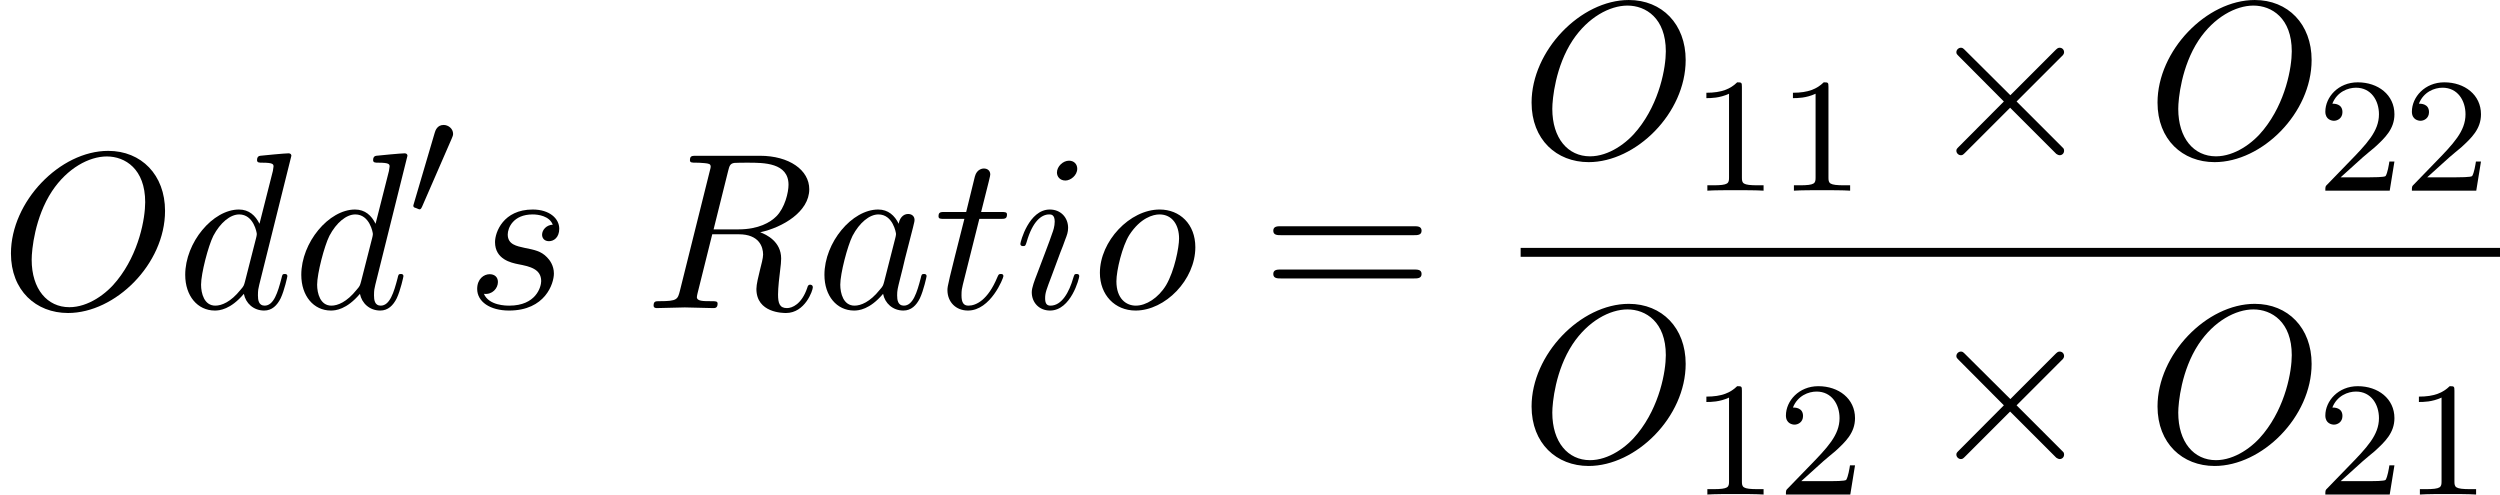
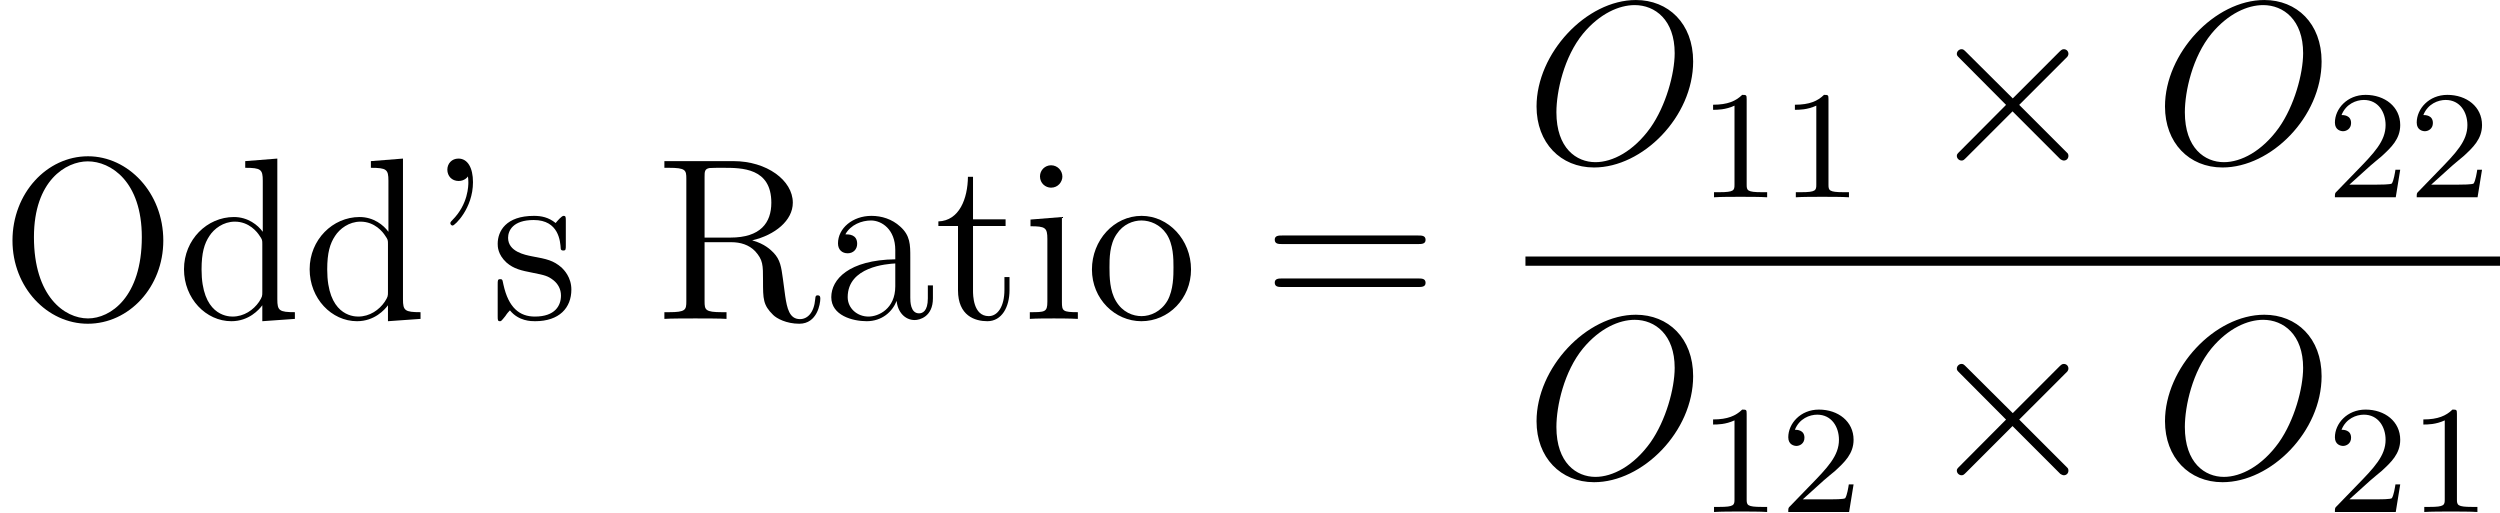
- <svg xmlns="http://www.w3.org/2000/svg" xmlns:xlink="http://www.w3.org/1999/xlink" version="1.1" width="138.193pt" height="27.335pt" viewBox="-.3 -.295 138.193 27.335">
+ <svg xmlns="http://www.w3.org/2000/svg" xmlns:xlink="http://www.w3.org/1999/xlink" version="1.1" width="146.206pt" height="29.943pt" viewBox="-.239 -.227 146.206 29.943">
  <defs>
-     <path id="g3-49" d="M2.503-5.077C2.503-5.292 2.487-5.3 2.271-5.3C1.945-4.981 1.522-4.79 .765-4.79V-4.527C.98-4.527 1.411-4.527 1.873-4.742V-.654C1.873-.359 1.849-.263 1.092-.263H.813V0C1.14-.024 1.825-.024 2.184-.024S3.236-.024 3.563 0V-.263H3.284C2.527-.263 2.503-.359 2.503-.654V-5.077Z" />
-     <path id="g3-50" d="M2.248-1.626C2.375-1.745 2.71-2.008 2.837-2.12C3.332-2.574 3.802-3.013 3.802-3.738C3.802-4.686 3.005-5.3 2.008-5.3C1.052-5.3 .422-4.575 .422-3.866C.422-3.475 .733-3.419 .845-3.419C1.012-3.419 1.259-3.539 1.259-3.842C1.259-4.256 .861-4.256 .765-4.256C.996-4.838 1.53-5.037 1.921-5.037C2.662-5.037 3.045-4.407 3.045-3.738C3.045-2.909 2.463-2.303 1.522-1.339L.518-.303C.422-.215 .422-.199 .422 0H3.571L3.802-1.427H3.555C3.531-1.267 3.467-.869 3.371-.717C3.324-.654 2.718-.654 2.59-.654H1.172L2.248-1.626Z" />
-     <path id="g1-2" d="M4.244-3.033L2.062-5.204C1.931-5.335 1.909-5.356 1.822-5.356C1.713-5.356 1.604-5.258 1.604-5.138C1.604-5.062 1.625-5.04 1.745-4.92L3.927-2.727L1.745-.535C1.625-.415 1.604-.393 1.604-.316C1.604-.196 1.713-.098 1.822-.098C1.909-.098 1.931-.12 2.062-.251L4.233-2.422L6.491-.164C6.513-.153 6.589-.098 6.655-.098C6.785-.098 6.873-.196 6.873-.316C6.873-.338 6.873-.382 6.84-.436C6.829-.458 5.095-2.171 4.549-2.727L6.545-4.724C6.6-4.789 6.764-4.931 6.818-4.996C6.829-5.018 6.873-5.062 6.873-5.138C6.873-5.258 6.785-5.356 6.655-5.356C6.567-5.356 6.524-5.313 6.404-5.193L4.244-3.033Z" />
-     <path id="g4-61" d="M7.495-3.567C7.658-3.567 7.865-3.567 7.865-3.785S7.658-4.004 7.505-4.004H.971C.818-4.004 .611-4.004 .611-3.785S.818-3.567 .982-3.567H7.495ZM7.505-1.451C7.658-1.451 7.865-1.451 7.865-1.669S7.658-1.887 7.495-1.887H.982C.818-1.887 .611-1.887 .611-1.669S.818-1.451 .971-1.451H7.505Z" />
-     <path id="g0-48" d="M2.112-3.778C2.152-3.881 2.184-3.937 2.184-4.017C2.184-4.28 1.945-4.455 1.722-4.455C1.403-4.455 1.315-4.176 1.283-4.065L.271-.63C.239-.534 .239-.51 .239-.502C.239-.43 .287-.414 .367-.391C.51-.327 .526-.327 .542-.327C.566-.327 .614-.327 .669-.462L2.112-3.778Z" />
-     <path id="g2-79" d="M8.073-4.756C8.073-6.513 6.916-7.691 5.291-7.691C2.935-7.691 .535-5.215 .535-2.673C.535-.862 1.756 .24 3.327 .24C5.64 .24 8.073-2.149 8.073-4.756ZM3.393-.044C2.313-.044 1.549-.927 1.549-2.367C1.549-2.847 1.702-4.44 2.542-5.716C3.295-6.851 4.364-7.418 5.225-7.418C6.12-7.418 7.102-6.807 7.102-5.182C7.102-4.396 6.807-2.695 5.727-1.353C5.204-.687 4.309-.044 3.393-.044Z" />
-     <path id="g2-82" d="M4.091-6.698C4.156-6.96 4.189-7.069 4.396-7.102C4.495-7.113 4.844-7.113 5.062-7.113C5.836-7.113 7.047-7.113 7.047-6.033C7.047-5.662 6.873-4.909 6.447-4.484C6.164-4.2 5.585-3.851 4.604-3.851H3.382L4.091-6.698ZM5.662-3.709C6.764-3.949 8.062-4.713 8.062-5.815C8.062-6.753 7.08-7.451 5.651-7.451H2.542C2.324-7.451 2.225-7.451 2.225-7.233C2.225-7.113 2.324-7.113 2.531-7.113C2.553-7.113 2.76-7.113 2.945-7.091C3.142-7.069 3.24-7.058 3.24-6.916C3.24-6.873 3.229-6.84 3.196-6.709L1.735-.851C1.625-.425 1.604-.338 .742-.338C.545-.338 .447-.338 .447-.12C.447 0 .578 0 .6 0C.905 0 1.669-.033 1.975-.033S3.055 0 3.36 0C3.447 0 3.578 0 3.578-.218C3.578-.338 3.48-.338 3.273-.338C2.869-.338 2.564-.338 2.564-.535C2.564-.6 2.585-.655 2.596-.72L3.316-3.611H4.615C5.607-3.611 5.804-3 5.804-2.618C5.804-2.455 5.716-2.116 5.651-1.865C5.575-1.56 5.476-1.156 5.476-.938C5.476 .24 6.785 .24 6.927 .24C7.855 .24 8.236-.862 8.236-1.015C8.236-1.145 8.116-1.145 8.105-1.145C8.007-1.145 7.985-1.069 7.964-.993C7.691-.185 7.222 0 6.971 0C6.611 0 6.535-.24 6.535-.665C6.535-1.004 6.6-1.56 6.644-1.909C6.665-2.062 6.687-2.269 6.687-2.422C6.687-3.262 5.956-3.6 5.662-3.709Z" />
-     <path id="g2-97" d="M4.069-4.124C3.873-4.527 3.556-4.822 3.065-4.822C1.789-4.822 .436-3.218 .436-1.625C.436-.6 1.036 .12 1.887 .12C2.105 .12 2.651 .076 3.305-.698C3.393-.24 3.775 .12 4.298 .12C4.68 .12 4.931-.131 5.105-.48C5.291-.873 5.433-1.538 5.433-1.56C5.433-1.669 5.335-1.669 5.302-1.669C5.193-1.669 5.182-1.625 5.149-1.473C4.964-.764 4.767-.12 4.32-.12C4.025-.12 3.993-.404 3.993-.622C3.993-.862 4.015-.949 4.135-1.429C4.255-1.887 4.276-1.996 4.375-2.411L4.767-3.938C4.844-4.244 4.844-4.265 4.844-4.309C4.844-4.495 4.713-4.604 4.527-4.604C4.265-4.604 4.102-4.364 4.069-4.124ZM3.36-1.298C3.305-1.102 3.305-1.08 3.142-.895C2.662-.295 2.215-.12 1.909-.12C1.364-.12 1.211-.72 1.211-1.145C1.211-1.691 1.56-3.033 1.811-3.535C2.149-4.178 2.64-4.582 3.076-4.582C3.785-4.582 3.938-3.687 3.938-3.622S3.916-3.491 3.905-3.436L3.36-1.298Z" />
-     <path id="g2-100" d="M5.629-7.451C5.629-7.462 5.629-7.571 5.487-7.571C5.324-7.571 4.287-7.473 4.102-7.451C4.015-7.44 3.949-7.385 3.949-7.244C3.949-7.113 4.047-7.113 4.211-7.113C4.735-7.113 4.756-7.036 4.756-6.927L4.724-6.709L4.069-4.124C3.873-4.527 3.556-4.822 3.065-4.822C1.789-4.822 .436-3.218 .436-1.625C.436-.6 1.036 .12 1.887 .12C2.105 .12 2.651 .076 3.305-.698C3.393-.24 3.775 .12 4.298 .12C4.68 .12 4.931-.131 5.105-.48C5.291-.873 5.433-1.538 5.433-1.56C5.433-1.669 5.335-1.669 5.302-1.669C5.193-1.669 5.182-1.625 5.149-1.473C4.964-.764 4.767-.12 4.32-.12C4.025-.12 3.993-.404 3.993-.622C3.993-.884 4.015-.96 4.058-1.145L5.629-7.451ZM3.36-1.298C3.305-1.102 3.305-1.08 3.142-.895C2.662-.295 2.215-.12 1.909-.12C1.364-.12 1.211-.72 1.211-1.145C1.211-1.691 1.56-3.033 1.811-3.535C2.149-4.178 2.64-4.582 3.076-4.582C3.785-4.582 3.938-3.687 3.938-3.622S3.916-3.491 3.905-3.436L3.36-1.298Z" />
-     <path id="g2-105" d="M3.098-6.818C3.098-7.036 2.945-7.211 2.695-7.211C2.4-7.211 2.105-6.927 2.105-6.633C2.105-6.425 2.258-6.24 2.52-6.24C2.771-6.24 3.098-6.491 3.098-6.818ZM2.269-2.716C2.4-3.033 2.4-3.055 2.509-3.349C2.596-3.567 2.651-3.72 2.651-3.927C2.651-4.418 2.302-4.822 1.756-4.822C.731-4.822 .316-3.24 .316-3.142C.316-3.033 .425-3.033 .447-3.033C.556-3.033 .567-3.055 .622-3.229C.916-4.255 1.353-4.582 1.724-4.582C1.811-4.582 1.996-4.582 1.996-4.233C1.996-4.004 1.92-3.775 1.876-3.665C1.789-3.382 1.298-2.116 1.124-1.647C1.015-1.364 .873-1.004 .873-.775C.873-.262 1.244 .12 1.767 .12C2.793 .12 3.196-1.462 3.196-1.56C3.196-1.669 3.098-1.669 3.065-1.669C2.956-1.669 2.956-1.636 2.902-1.473C2.705-.785 2.345-.12 1.789-.12C1.604-.12 1.527-.229 1.527-.48C1.527-.753 1.593-.905 1.844-1.571L2.269-2.716Z" />
-     <path id="g2-111" d="M5.116-2.978C5.116-4.113 4.353-4.822 3.371-4.822C1.909-4.822 .447-3.273 .447-1.724C.447-.644 1.178 .12 2.193 .12C3.644 .12 5.116-1.385 5.116-2.978ZM2.204-.12C1.735-.12 1.255-.458 1.255-1.309C1.255-1.844 1.538-3.022 1.887-3.578C2.433-4.418 3.055-4.582 3.36-4.582C3.993-4.582 4.32-4.058 4.32-3.404C4.32-2.978 4.102-1.833 3.687-1.124C3.305-.491 2.705-.12 2.204-.12Z" />
-     <path id="g2-115" d="M4.265-4.08C3.96-4.069 3.742-3.829 3.742-3.589C3.742-3.436 3.84-3.273 4.08-3.273S4.582-3.458 4.582-3.884C4.582-4.375 4.113-4.822 3.284-4.822C1.844-4.822 1.44-3.709 1.44-3.229C1.44-2.378 2.247-2.215 2.564-2.149C3.131-2.04 3.698-1.92 3.698-1.32C3.698-1.036 3.447-.12 2.138-.12C1.985-.12 1.145-.12 .895-.698C1.309-.644 1.582-.971 1.582-1.276C1.582-1.527 1.407-1.658 1.178-1.658C.895-1.658 .567-1.429 .567-.938C.567-.316 1.189 .12 2.127 .12C3.895 .12 4.32-1.2 4.32-1.691C4.32-2.084 4.113-2.356 3.982-2.487C3.687-2.793 3.371-2.847 2.891-2.945C2.498-3.033 2.062-3.109 2.062-3.6C2.062-3.916 2.324-4.582 3.284-4.582C3.556-4.582 4.102-4.505 4.265-4.08Z" />
-     <path id="g2-116" d="M2.247-4.364H3.273C3.491-4.364 3.6-4.364 3.6-4.582C3.6-4.702 3.491-4.702 3.295-4.702H2.335C2.727-6.251 2.782-6.469 2.782-6.535C2.782-6.72 2.651-6.829 2.465-6.829C2.433-6.829 2.127-6.818 2.029-6.436L1.604-4.702H.578C.36-4.702 .251-4.702 .251-4.495C.251-4.364 .338-4.364 .556-4.364H1.516C.731-1.265 .687-1.08 .687-.884C.687-.295 1.102 .12 1.691 .12C2.804 .12 3.425-1.473 3.425-1.56C3.425-1.669 3.338-1.669 3.295-1.669C3.196-1.669 3.185-1.636 3.131-1.516C2.662-.382 2.084-.12 1.713-.12C1.484-.12 1.375-.262 1.375-.622C1.375-.884 1.396-.96 1.44-1.145L2.247-4.364Z" />
+     <path id="g0-2" d="M4.651-3.324L2.26-5.703C2.116-5.846 2.092-5.87 1.997-5.87C1.877-5.87 1.757-5.762 1.757-5.631C1.757-5.547 1.781-5.523 1.913-5.392L4.304-2.989L1.913-.586C1.781-.454 1.757-.43 1.757-.347C1.757-.215 1.877-.108 1.997-.108C2.092-.108 2.116-.132 2.26-.275L4.639-2.654L7.113-.179C7.137-.167 7.221-.108 7.293-.108C7.436-.108 7.532-.215 7.532-.347C7.532-.371 7.532-.418 7.496-.478C7.484-.502 5.583-2.379 4.985-2.989L7.173-5.177C7.233-5.248 7.412-5.404 7.472-5.475C7.484-5.499 7.532-5.547 7.532-5.631C7.532-5.762 7.436-5.87 7.293-5.87C7.197-5.87 7.149-5.822 7.018-5.691L4.651-3.324Z" />
+     <path id="g2-49" d="M2.503-5.077C2.503-5.292 2.487-5.3 2.271-5.3C1.945-4.981 1.522-4.79 .765-4.79V-4.527C.98-4.527 1.411-4.527 1.873-4.742V-.654C1.873-.359 1.849-.263 1.092-.263H.813V0C1.14-.024 1.825-.024 2.184-.024S3.236-.024 3.563 0V-.263H3.284C2.527-.263 2.503-.359 2.503-.654V-5.077Z" />
+     <path id="g2-50" d="M2.248-1.626C2.375-1.745 2.71-2.008 2.837-2.12C3.332-2.574 3.802-3.013 3.802-3.738C3.802-4.686 3.005-5.3 2.008-5.3C1.052-5.3 .422-4.575 .422-3.866C.422-3.475 .733-3.419 .845-3.419C1.012-3.419 1.259-3.539 1.259-3.842C1.259-4.256 .861-4.256 .765-4.256C.996-4.838 1.53-5.037 1.921-5.037C2.662-5.037 3.045-4.407 3.045-3.738C3.045-2.909 2.463-2.303 1.522-1.339L.518-.303C.422-.215 .422-.199 .422 0H3.571L3.802-1.427H3.555C3.531-1.267 3.467-.869 3.371-.717C3.324-.654 2.718-.654 2.59-.654H1.172L2.248-1.626Z" />
+     <path id="g1-79" d="M8.679-5.236C8.679-7.209 7.388-8.416 5.715-8.416C3.156-8.416 .574-5.667 .574-2.905C.574-1.028 1.817 .251 3.551 .251C6.061 .251 8.679-2.367 8.679-5.236ZM3.622-.024C2.642-.024 1.602-.741 1.602-2.606C1.602-3.694 1.997-5.475 2.977-6.671C3.85-7.723 4.854-8.153 5.655-8.153C6.707-8.153 7.723-7.388 7.723-5.667C7.723-4.603 7.269-2.941 6.468-1.805C5.595-.586 4.507-.024 3.622-.024Z" />
+     <path id="g3-39" d="M2.104-7.376C2.116-7.293 2.128-7.233 2.128-7.077C2.128-6.91 2.128-5.942 1.303-5.117C1.196-5.009 1.196-4.985 1.196-4.949C1.196-4.89 1.255-4.83 1.315-4.83C1.423-4.83 2.367-5.715 2.367-7.077C2.367-7.819 2.092-8.297 1.614-8.297C1.267-8.297 1.04-8.034 1.04-7.723C1.04-7.4 1.267-7.137 1.626-7.137C1.949-7.137 2.104-7.364 2.104-7.376Z" />
+     <path id="g3-61" d="M8.07-3.873C8.237-3.873 8.452-3.873 8.452-4.089C8.452-4.316 8.249-4.316 8.07-4.316H1.028C.861-4.316 .646-4.316 .646-4.101C.646-3.873 .849-3.873 1.028-3.873H8.07ZM8.07-1.65C8.237-1.65 8.452-1.65 8.452-1.865C8.452-2.092 8.249-2.092 8.07-2.092H1.028C.861-2.092 .646-2.092 .646-1.877C.646-1.65 .849-1.65 1.028-1.65H8.07Z" />
+     <path id="g3-79" d="M8.452-4.053C8.452-6.528 6.635-8.416 4.555-8.416C2.427-8.416 .646-6.504 .646-4.053C.646-1.626 2.451 .251 4.543 .251C6.683 .251 8.452-1.65 8.452-4.053ZM4.555-.024C3.335-.024 1.757-1.172 1.757-4.232C1.757-7.161 3.419-8.153 4.543-8.153C5.727-8.153 7.34-7.125 7.34-4.232C7.34-1.124 5.715-.024 4.555-.024Z" />
+     <path id="g3-82" d="M5.045-4.065C6.229-4.34 7.149-5.093 7.149-6.013C7.149-7.173 5.798-8.165 4.077-8.165H.502V-7.819H.741C1.602-7.819 1.638-7.699 1.638-7.257V-.909C1.638-.466 1.602-.347 .741-.347H.502V0C.777-.024 1.757-.024 2.104-.024S3.443-.024 3.718 0V-.347H3.479C2.618-.347 2.582-.466 2.582-.909V-3.969H3.969C4.435-3.969 4.878-3.838 5.2-3.503C5.607-3.049 5.607-2.798 5.607-1.973C5.607-1.028 5.607-.717 6.133-.203C6.312-.024 6.814 .251 7.484 .251C8.416 .251 8.572-.789 8.572-1.04C8.572-1.112 8.572-1.219 8.44-1.219C8.321-1.219 8.321-1.148 8.309-1.028C8.249-.311 7.902 .012 7.52 .012C6.97 .012 6.85-.55 6.755-1.184C6.743-1.267 6.671-1.781 6.635-2.08C6.551-2.678 6.504-3.061 6.145-3.431C6.013-3.563 5.703-3.885 5.045-4.065ZM3.921-4.208H2.582V-7.34C2.582-7.615 2.582-7.759 2.833-7.807C2.941-7.819 3.3-7.819 3.539-7.819C4.507-7.819 6.037-7.819 6.037-6.013C6.037-4.973 5.475-4.208 3.921-4.208Z" />
+     <path id="g3-97" d="M4.615-3.192C4.615-3.838 4.615-4.316 4.089-4.782C3.67-5.165 3.132-5.332 2.606-5.332C1.626-5.332 .873-4.686 .873-3.909C.873-3.563 1.1-3.395 1.375-3.395C1.662-3.395 1.865-3.599 1.865-3.885C1.865-4.376 1.435-4.376 1.255-4.376C1.53-4.878 2.104-5.093 2.582-5.093C3.132-5.093 3.838-4.639 3.838-3.563V-3.084C1.435-3.049 .526-2.044 .526-1.124C.526-.179 1.626 .12 2.355 .12C3.144 .12 3.682-.359 3.909-.933C3.957-.371 4.328 .06 4.842 .06C5.093 .06 5.786-.108 5.786-1.064V-1.733H5.523V-1.064C5.523-.383 5.236-.287 5.069-.287C4.615-.287 4.615-.921 4.615-1.1V-3.192ZM3.838-1.686C3.838-.514 2.965-.12 2.451-.12C1.865-.12 1.375-.55 1.375-1.124C1.375-2.702 3.407-2.845 3.838-2.869V-1.686Z" />
+     <path id="g3-100" d="M3.587-8.165V-7.819C4.4-7.819 4.495-7.735 4.495-7.149V-4.507C4.244-4.854 3.73-5.272 3.001-5.272C1.614-5.272 .418-4.101 .418-2.57C.418-1.052 1.554 .12 2.869 .12C3.778 .12 4.304-.478 4.471-.705V.12L6.157 0V-.347C5.344-.347 5.248-.43 5.248-1.016V-8.297L3.587-8.165ZM4.471-1.399C4.471-1.184 4.471-1.148 4.304-.885C4.017-.466 3.527-.12 2.929-.12C2.618-.12 1.327-.239 1.327-2.558C1.327-3.419 1.47-3.897 1.733-4.292C1.973-4.663 2.451-5.033 3.049-5.033C3.79-5.033 4.208-4.495 4.328-4.304C4.471-4.101 4.471-4.077 4.471-3.862V-1.399Z" />
+     <path id="g3-105" d="M2.08-7.364C2.08-7.675 1.829-7.95 1.494-7.95C1.184-7.95 .921-7.699 .921-7.376C.921-7.018 1.207-6.791 1.494-6.791C1.865-6.791 2.08-7.101 2.08-7.364ZM.43-5.141V-4.794C1.196-4.794 1.303-4.722 1.303-4.136V-.885C1.303-.347 1.172-.347 .395-.347V0C.729-.024 1.303-.024 1.65-.024C1.781-.024 2.475-.024 2.881 0V-.347C2.104-.347 2.056-.406 2.056-.873V-5.272L.43-5.141Z" />
+     <path id="g3-111" d="M5.487-2.558C5.487-4.101 4.316-5.332 2.929-5.332C1.494-5.332 .359-4.065 .359-2.558C.359-1.028 1.554 .12 2.917 .12C4.328 .12 5.487-1.052 5.487-2.558ZM2.929-.143C2.487-.143 1.949-.335 1.602-.921C1.279-1.459 1.267-2.164 1.267-2.666C1.267-3.12 1.267-3.85 1.638-4.388C1.973-4.902 2.499-5.093 2.917-5.093C3.383-5.093 3.885-4.878 4.208-4.411C4.579-3.862 4.579-3.108 4.579-2.666C4.579-2.248 4.579-1.506 4.268-.944C3.933-.371 3.383-.143 2.929-.143Z" />
+     <path id="g3-115" d="M3.921-5.057C3.921-5.272 3.921-5.332 3.802-5.332C3.706-5.332 3.479-5.069 3.395-4.961C3.025-5.26 2.654-5.332 2.271-5.332C.825-5.332 .395-4.543 .395-3.885C.395-3.754 .395-3.335 .849-2.917C1.231-2.582 1.638-2.499 2.188-2.391C2.845-2.26 3.001-2.224 3.3-1.985C3.515-1.805 3.67-1.542 3.67-1.207C3.67-.693 3.371-.12 2.319-.12C1.53-.12 .956-.574 .693-1.769C.646-1.985 .646-1.997 .634-2.008C.61-2.056 .562-2.056 .526-2.056C.395-2.056 .395-1.997 .395-1.781V-.155C.395 .06 .395 .12 .514 .12C.574 .12 .586 .108 .789-.143C.849-.227 .849-.251 1.028-.442C1.482 .12 2.128 .12 2.331 .12C3.587 .12 4.208-.574 4.208-1.518C4.208-2.164 3.814-2.546 3.706-2.654C3.276-3.025 2.953-3.096 2.164-3.24C1.805-3.312 .933-3.479 .933-4.196C.933-4.567 1.184-5.117 2.26-5.117C3.563-5.117 3.634-4.005 3.658-3.634C3.67-3.539 3.754-3.539 3.79-3.539C3.921-3.539 3.921-3.599 3.921-3.814V-5.057Z" />
+     <path id="g3-116" d="M2.008-4.806H3.694V-5.153H2.008V-7.352H1.745C1.733-6.229 1.303-5.081 .215-5.045V-4.806H1.231V-1.482C1.231-.155 2.116 .12 2.75 .12C3.503 .12 3.897-.622 3.897-1.482V-2.164H3.634V-1.506C3.634-.646 3.288-.143 2.821-.143C2.008-.143 2.008-1.255 2.008-1.459V-4.806Z" />
  </defs>
-   <g id="page1" transform="matrix(1.13 0 0 1.13 -80.23 -78.83189)">
-     <use x="70.735" y="84.573" xlink:href="#g2-79" />
-     <use x="79.359" y="84.573" xlink:href="#g2-100" />
-     <use x="85.037" y="84.573" xlink:href="#g2-100" />
-     <use x="90.715" y="80.069" xlink:href="#g0-48" />
-     <use x="93.51" y="84.573" xlink:href="#g2-115" />
-     <use x="102.26" y="84.573" xlink:href="#g2-82" />
-     <use x="110.628" y="84.573" xlink:href="#g2-97" />
-     <use x="116.394" y="84.573" xlink:href="#g2-116" />
-     <use x="120.333" y="84.573" xlink:href="#g2-105" />
-     <use x="124.092" y="84.573" xlink:href="#g2-111" />
-     <use x="132.41" y="84.573" xlink:href="#g4-61" />
-     <use x="145.121" y="77.193" xlink:href="#g2-79" />
-     <use x="153.442" y="78.829" xlink:href="#g3-49" />
-     <use x="157.676" y="78.829" xlink:href="#g3-49" />
-     <use x="164.832" y="77.193" xlink:href="#g1-2" />
-     <use x="175.741" y="77.193" xlink:href="#g2-79" />
-     <use x="184.063" y="78.829" xlink:href="#g3-50" />
-     <use x="188.297" y="78.829" xlink:href="#g3-50" />
-     <rect x="145.121" y="81.628" height=".436" width="47.909" />
-     <use x="145.121" y="92.056" xlink:href="#g2-79" />
-     <use x="153.442" y="93.693" xlink:href="#g3-49" />
-     <use x="157.676" y="93.693" xlink:href="#g3-50" />
-     <use x="164.832" y="92.056" xlink:href="#g1-2" />
-     <use x="175.741" y="92.056" xlink:href="#g2-79" />
-     <use x="184.063" y="93.693" xlink:href="#g3-50" />
-     <use x="188.297" y="93.693" xlink:href="#g3-49" />
+   <g id="page1" transform="matrix(1.13 0 0 1.13 -63.98604 -60.73976)">
+     <use x="56.413" y="70.055" xlink:href="#g3-79" />
+     <use x="65.518" y="70.055" xlink:href="#g3-100" />
+     <use x="72.021" y="70.055" xlink:href="#g3-100" />
+     <use x="78.525" y="70.055" xlink:href="#g3-39" />
+     <use x="81.776" y="70.055" xlink:href="#g3-115" />
+     <use x="90.296" y="70.055" xlink:href="#g3-82" />
+     <use x="98.91" y="70.055" xlink:href="#g3-97" />
+     <use x="104.763" y="70.055" xlink:href="#g3-116" />
+     <use x="109.316" y="70.055" xlink:href="#g3-105" />
+     <use x="112.567" y="70.055" xlink:href="#g3-111" />
+     <use x="121.741" y="70.055" xlink:href="#g3-61" />
+     <use x="135.362" y="61.968" xlink:href="#g1-79" />
+     <use x="144.308" y="63.761" xlink:href="#g2-49" />
+     <use x="148.542" y="63.761" xlink:href="#g2-49" />
+     <use x="155.931" y="61.968" xlink:href="#g0-2" />
+     <use x="167.887" y="61.968" xlink:href="#g1-79" />
+     <use x="176.833" y="63.761" xlink:href="#g2-50" />
+     <use x="181.067" y="63.761" xlink:href="#g2-50" />
+     <rect x="135.362" y="66.827" height=".478" width="50.437" />
+     <use x="135.362" y="78.256" xlink:href="#g1-79" />
+     <use x="144.308" y="80.049" xlink:href="#g2-49" />
+     <use x="148.542" y="80.049" xlink:href="#g2-50" />
+     <use x="155.931" y="78.256" xlink:href="#g0-2" />
+     <use x="167.887" y="78.256" xlink:href="#g1-79" />
+     <use x="176.833" y="80.049" xlink:href="#g2-50" />
+     <use x="181.067" y="80.049" xlink:href="#g2-49" />
  </g>
</svg>
